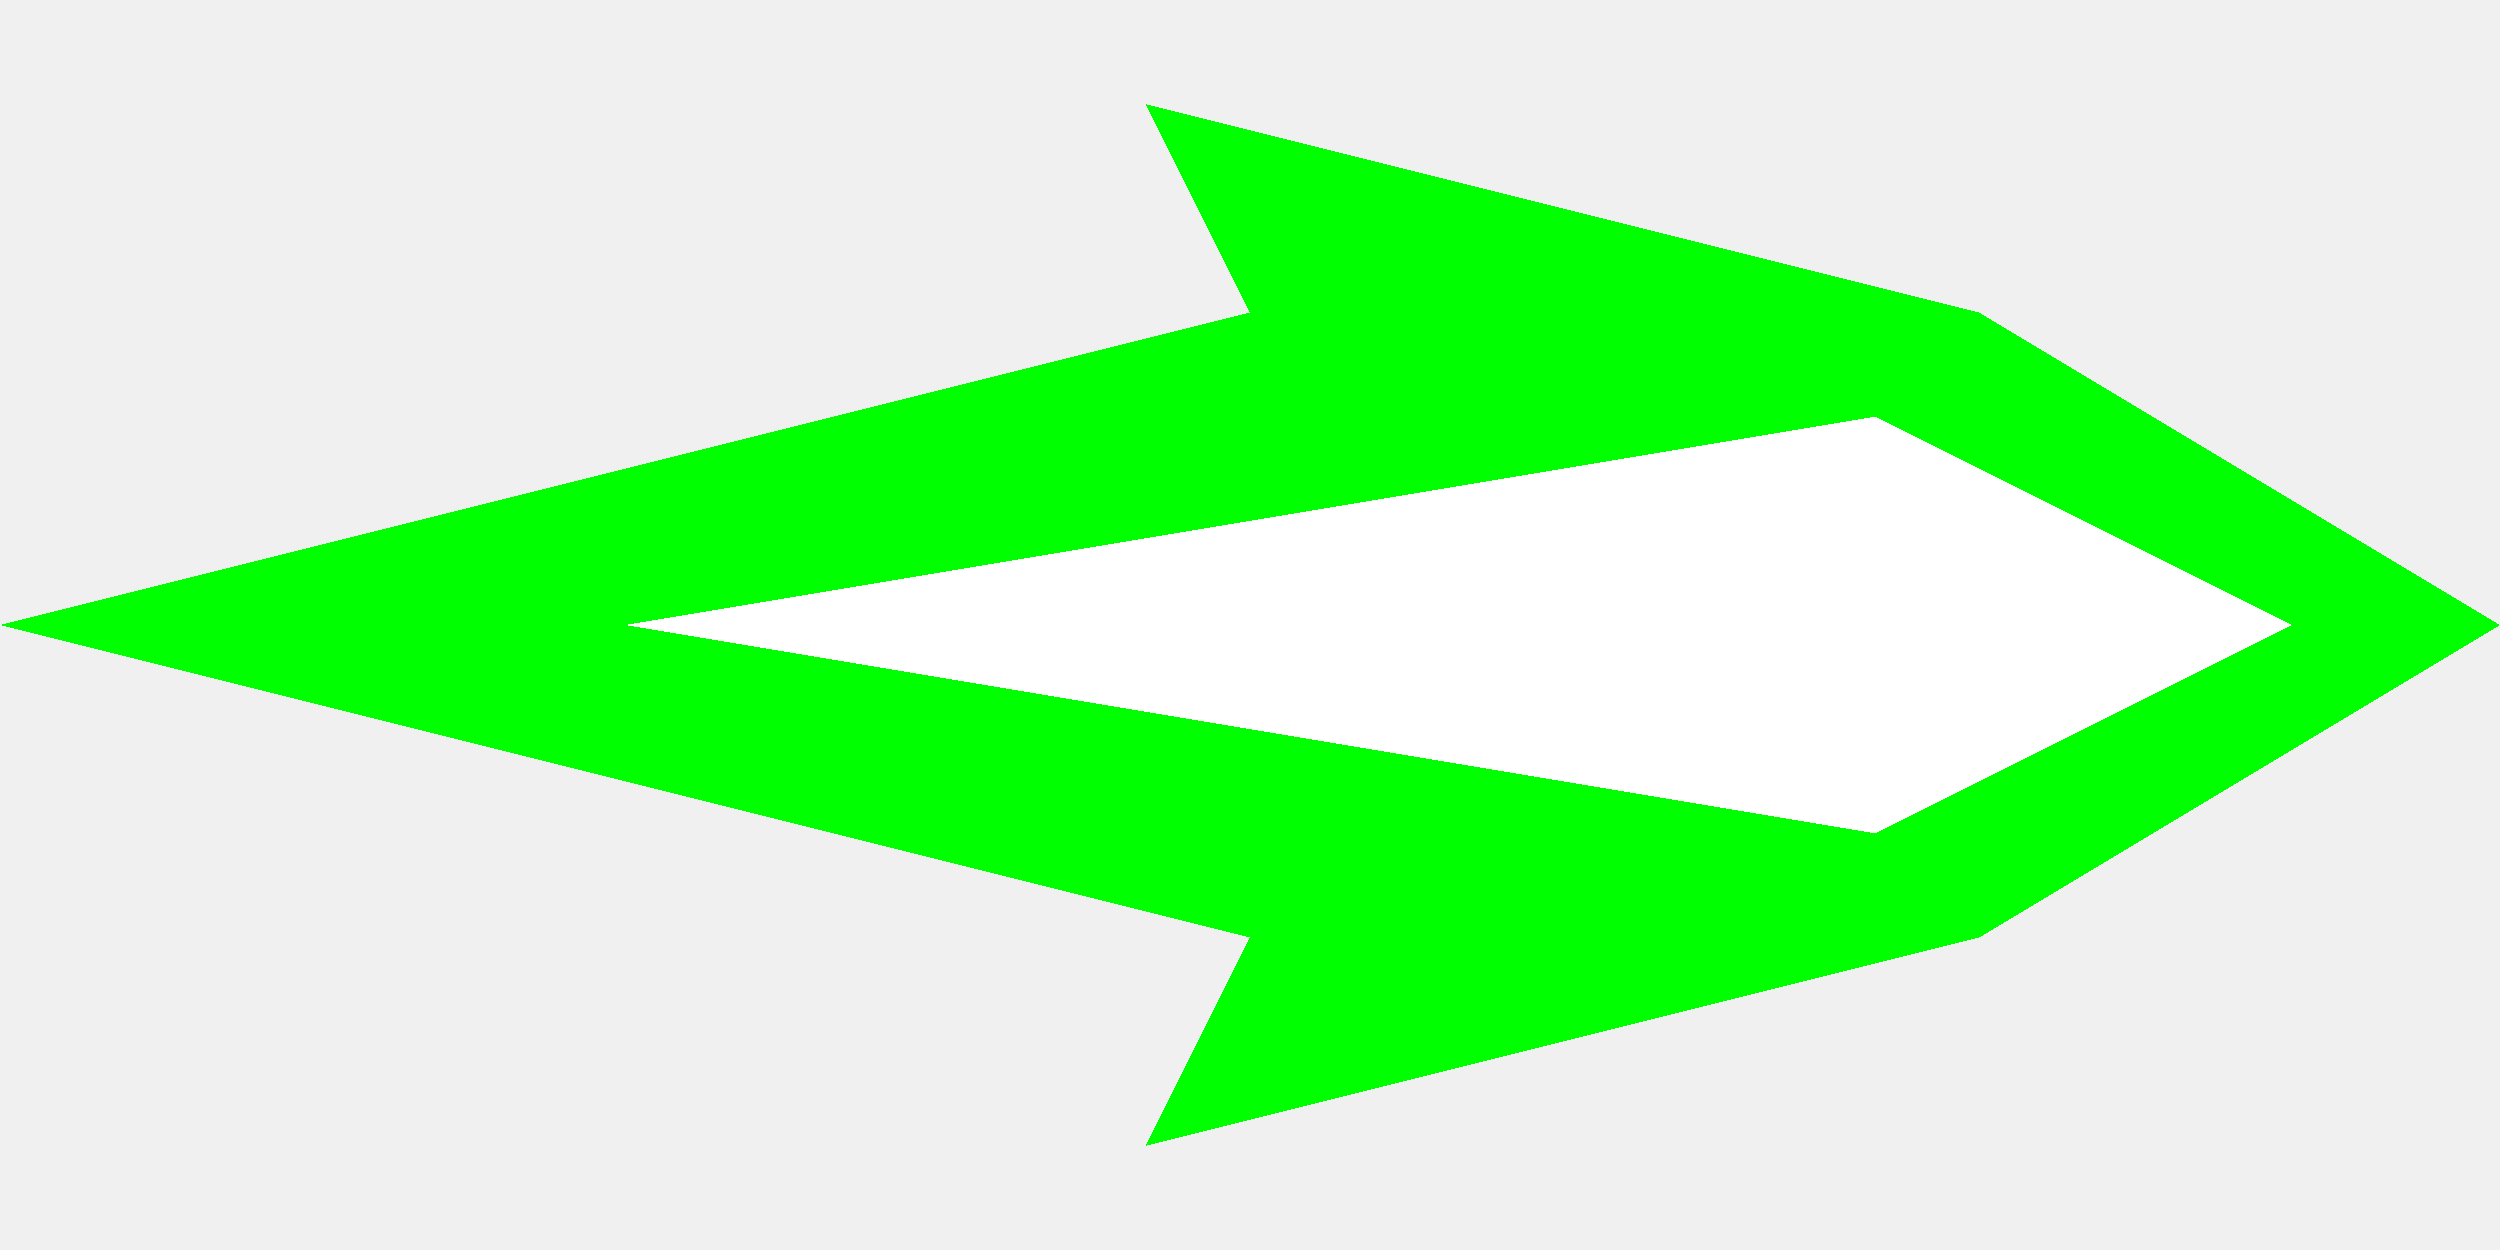
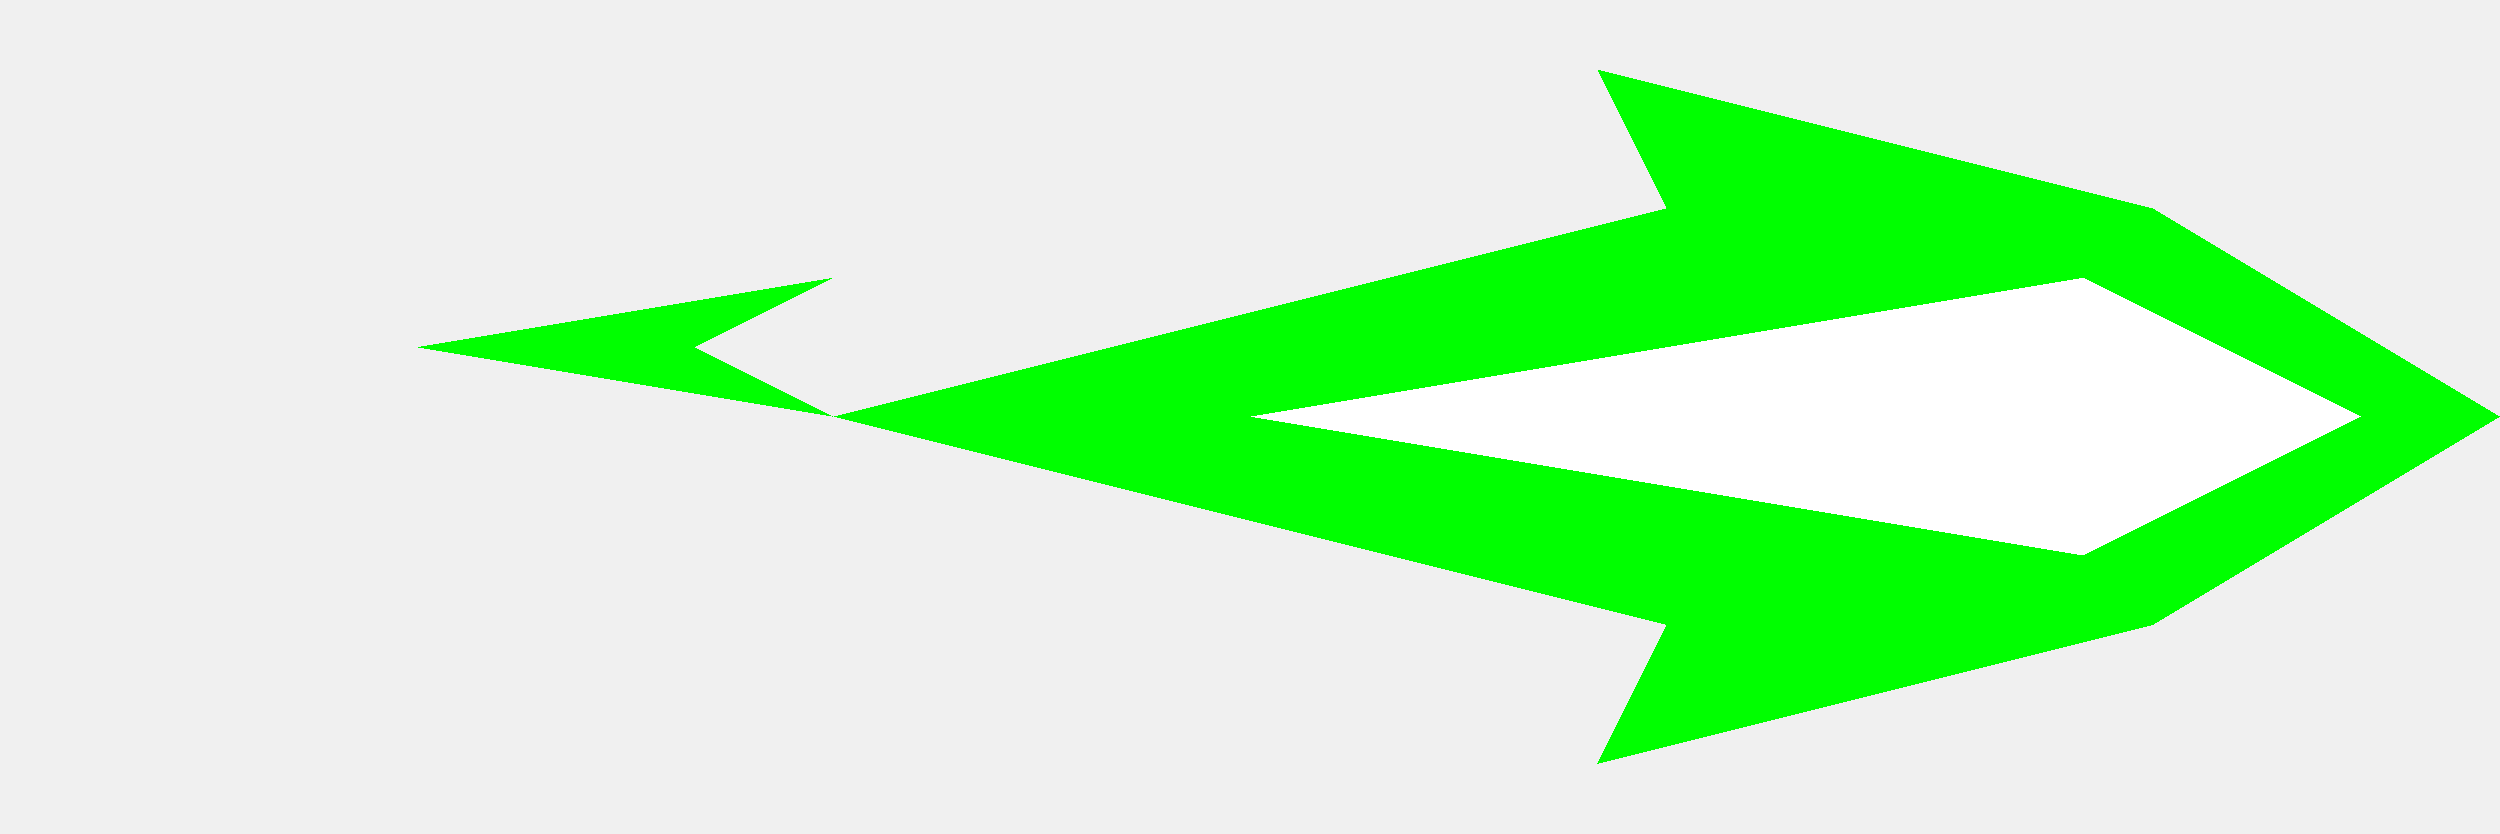
- <svg xmlns="http://www.w3.org/2000/svg" viewBox="0 0 24 12" shape-rendering="crispEdges">
-   <polygon fill="lime" points="11,1 19,3 24,6 19,9 11,11 12,9 0,6 12,3" />
-   <polygon fill="white" points="18,4 22,6 18,8 6,6" />
+ <svg xmlns="http://www.w3.org/2000/svg" width="36" height="12" viewBox="0 0 36 12" shape-rendering="crispEdges">
+   <g id="spear" transform="translate(6 0)">
+     <g id="tail">
+       <polygon fill="lime" points="0,5 6,4 4,5 6,6" />
+     </g>
+     <g id="body" transform="translate(6 0)">
+       <polygon fill="lime" points="11,1 19,3 24,6 19,9 11,11 12,9 0,6 12,3" />
+       <polygon fill="white" points="18,4 22,6 18,8 6,6" />
+     </g>
+   </g>
</svg>
